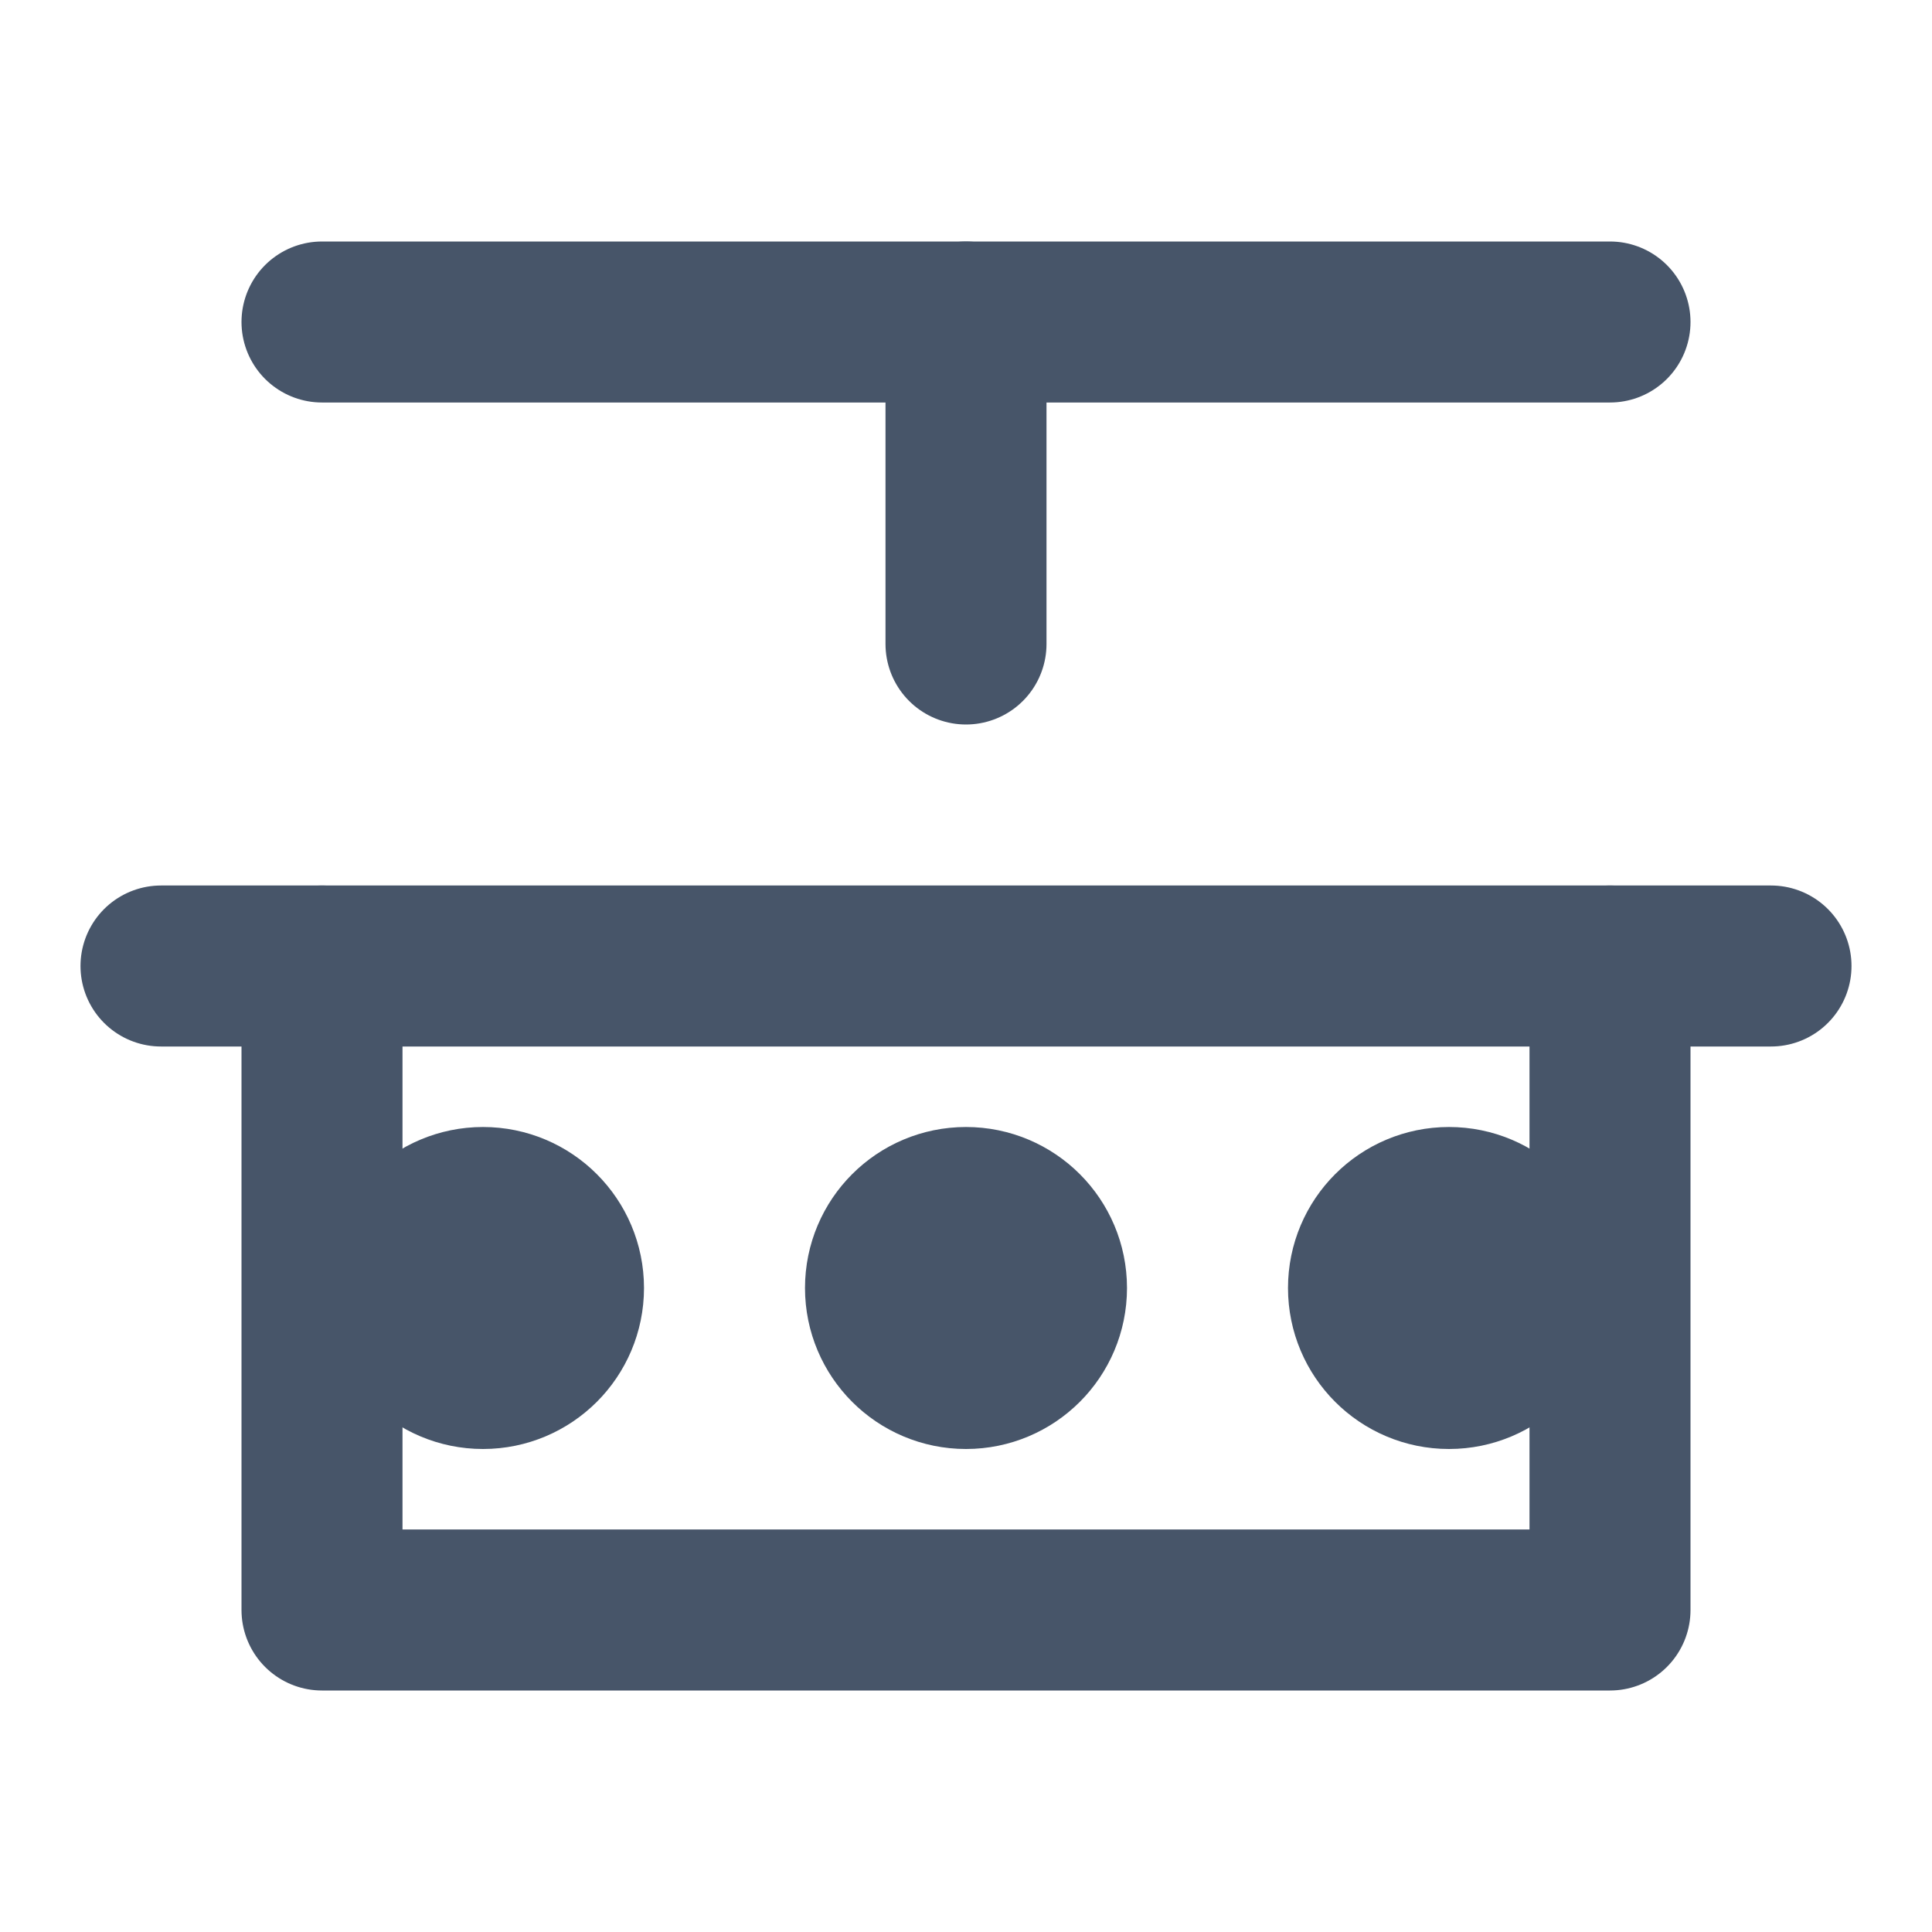
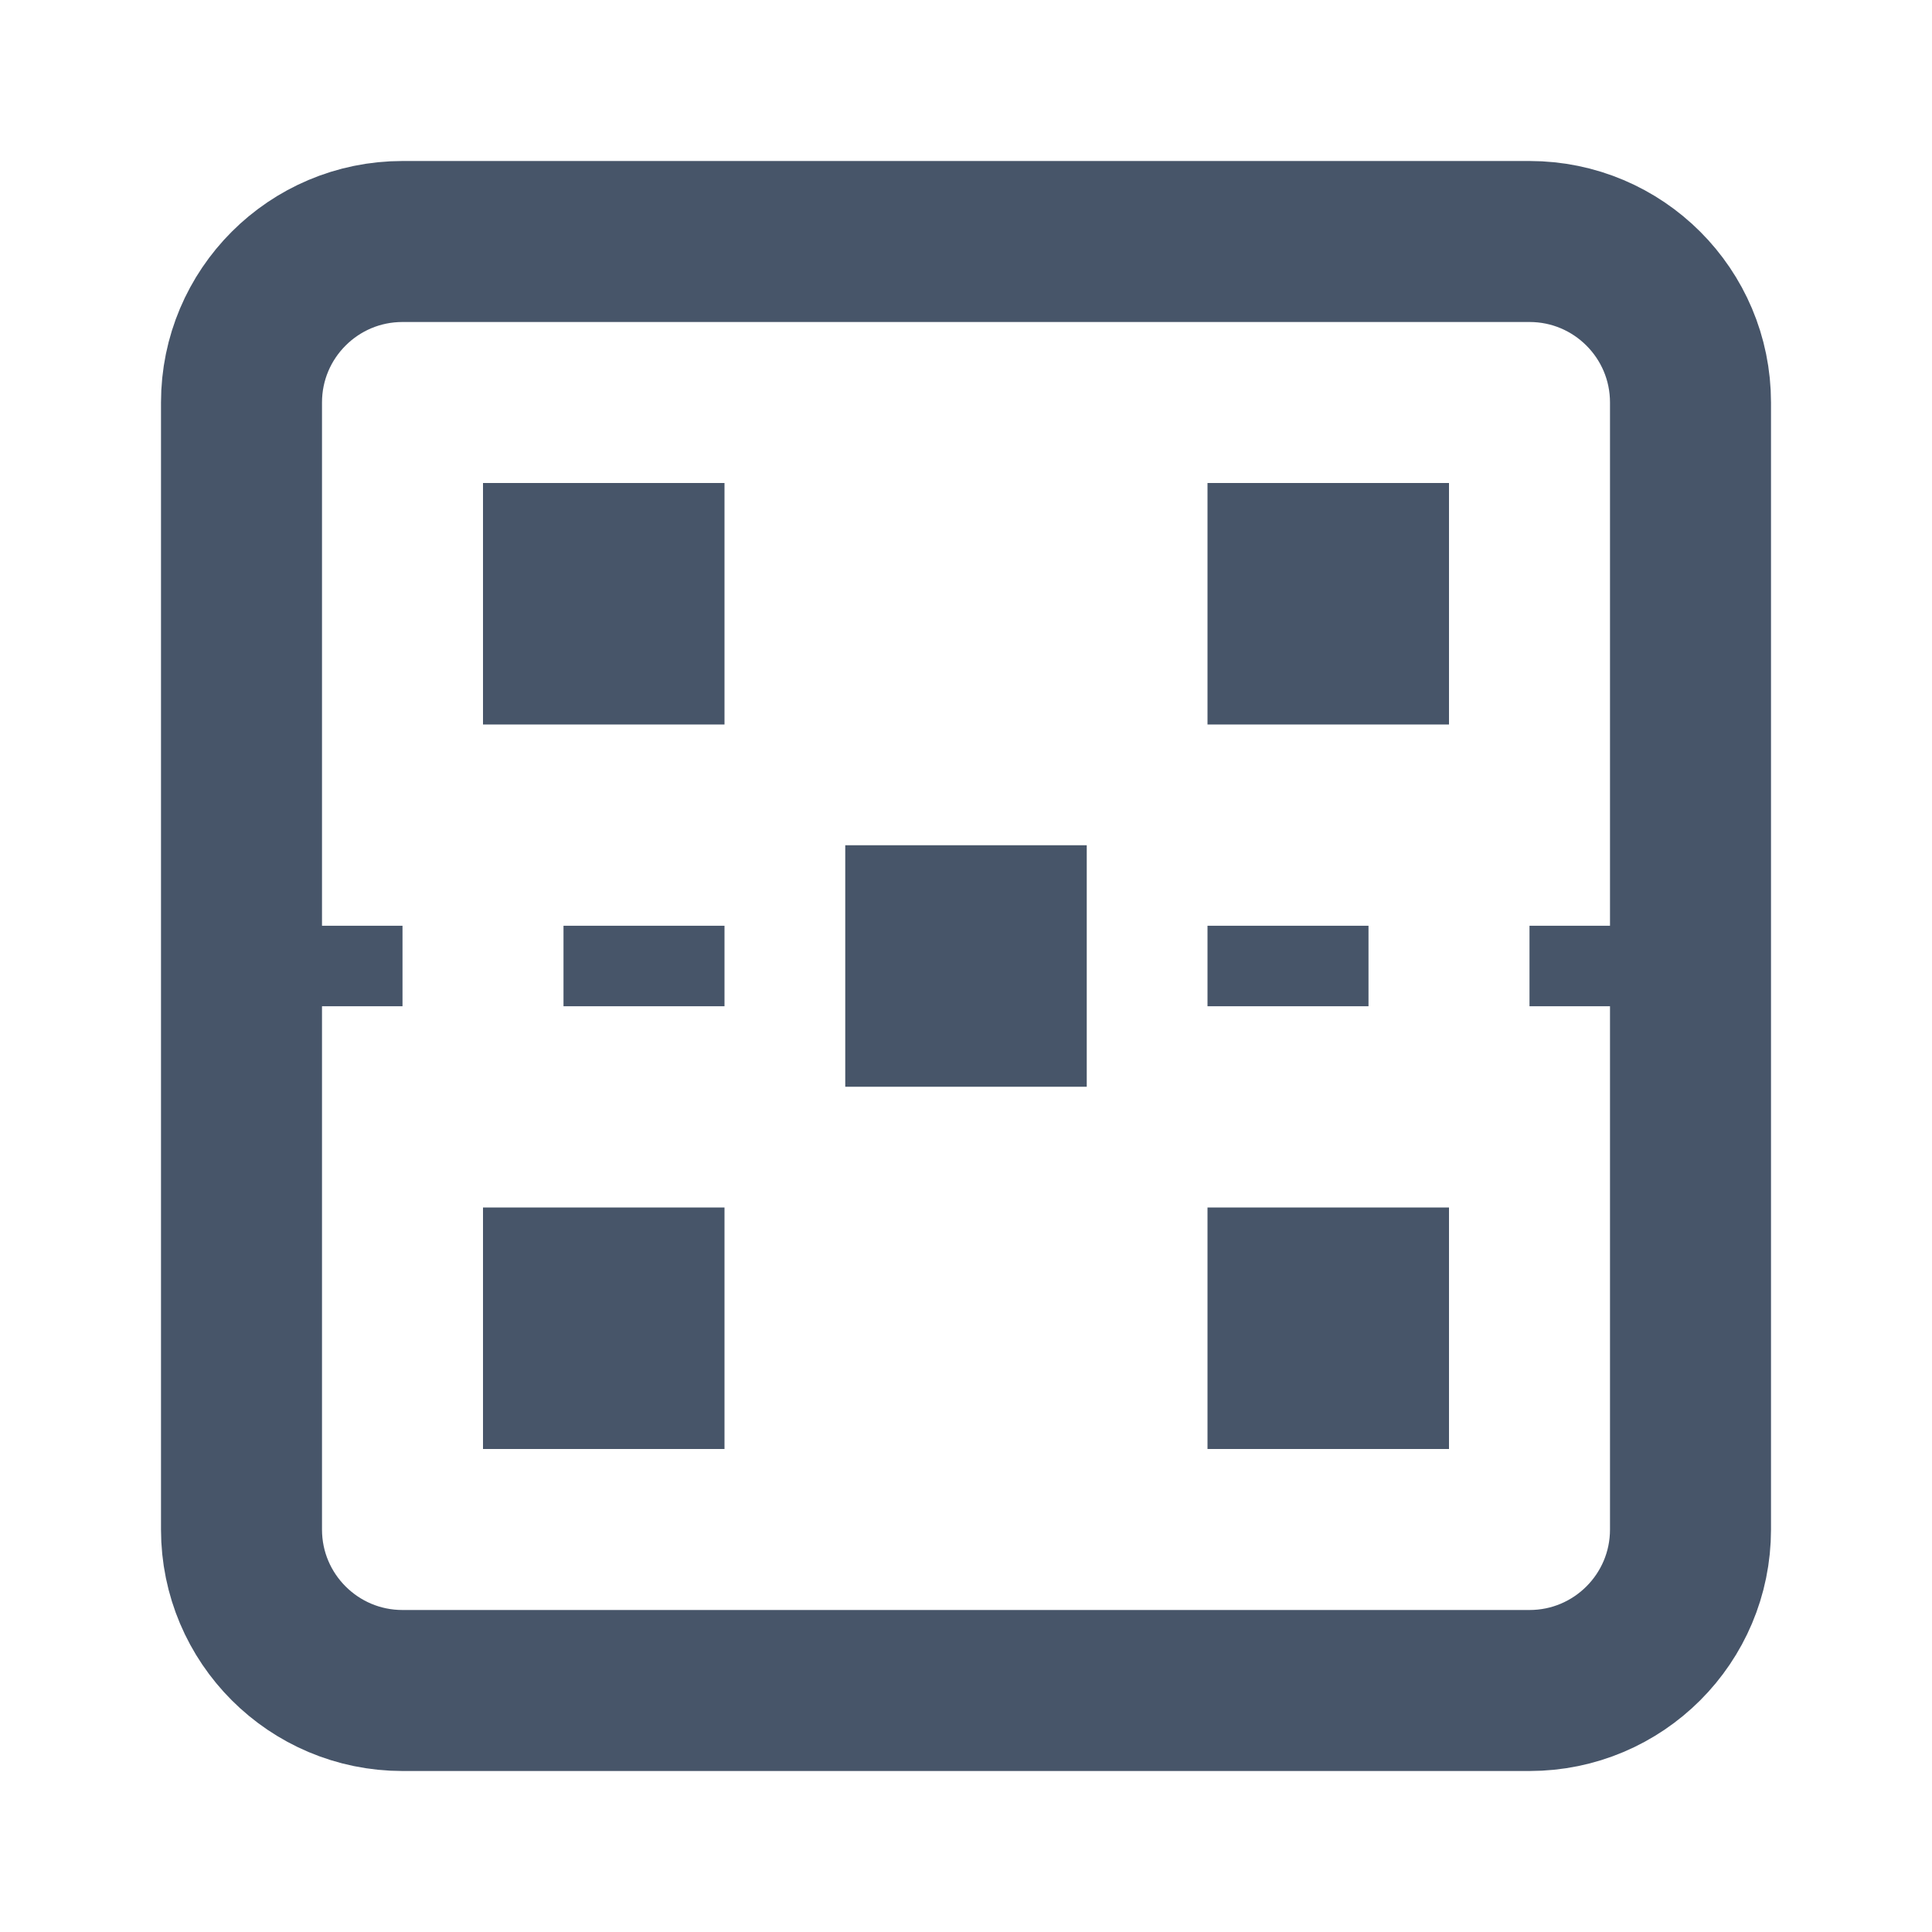
- <svg xmlns="http://www.w3.org/2000/svg" width="24" height="24" viewBox="0 0 24 24" fill="none" stroke="#475569" stroke-width="2" stroke-linecap="round" stroke-linejoin="round">
-   <path d="M2 12h20" />
-   <path d="M20 12v8H4v-8" />
-   <path d="m4 4 16 0" />
-   <path d="M12 4v4" />
-   <circle cx="6" cy="16" r="1" />
-   <circle cx="12" cy="16" r="1" />
-   <circle cx="18" cy="16" r="1" />
+ <svg xmlns="http://www.w3.org/2000/svg" width="24" height="24" viewBox="0 0 24 24" fill="none">
+   <rect x="3" y="3" width="18" height="18" rx="2" stroke="#475569" stroke-width="2" />
+   <rect x="6" y="6" width="3" height="3" fill="#475569" />
+   <rect x="15" y="6" width="3" height="3" fill="#475569" />
+   <rect x="10.5" y="10.5" width="3" height="3" fill="#475569" />
+   <rect x="6" y="15" width="3" height="3" fill="#475569" />
+   <rect x="15" y="15" width="3" height="3" fill="#475569" />
+   <line x1="3" y1="12" x2="21" y2="12" stroke="#475569" stroke-width="1" stroke-dasharray="2 2" />
</svg>
